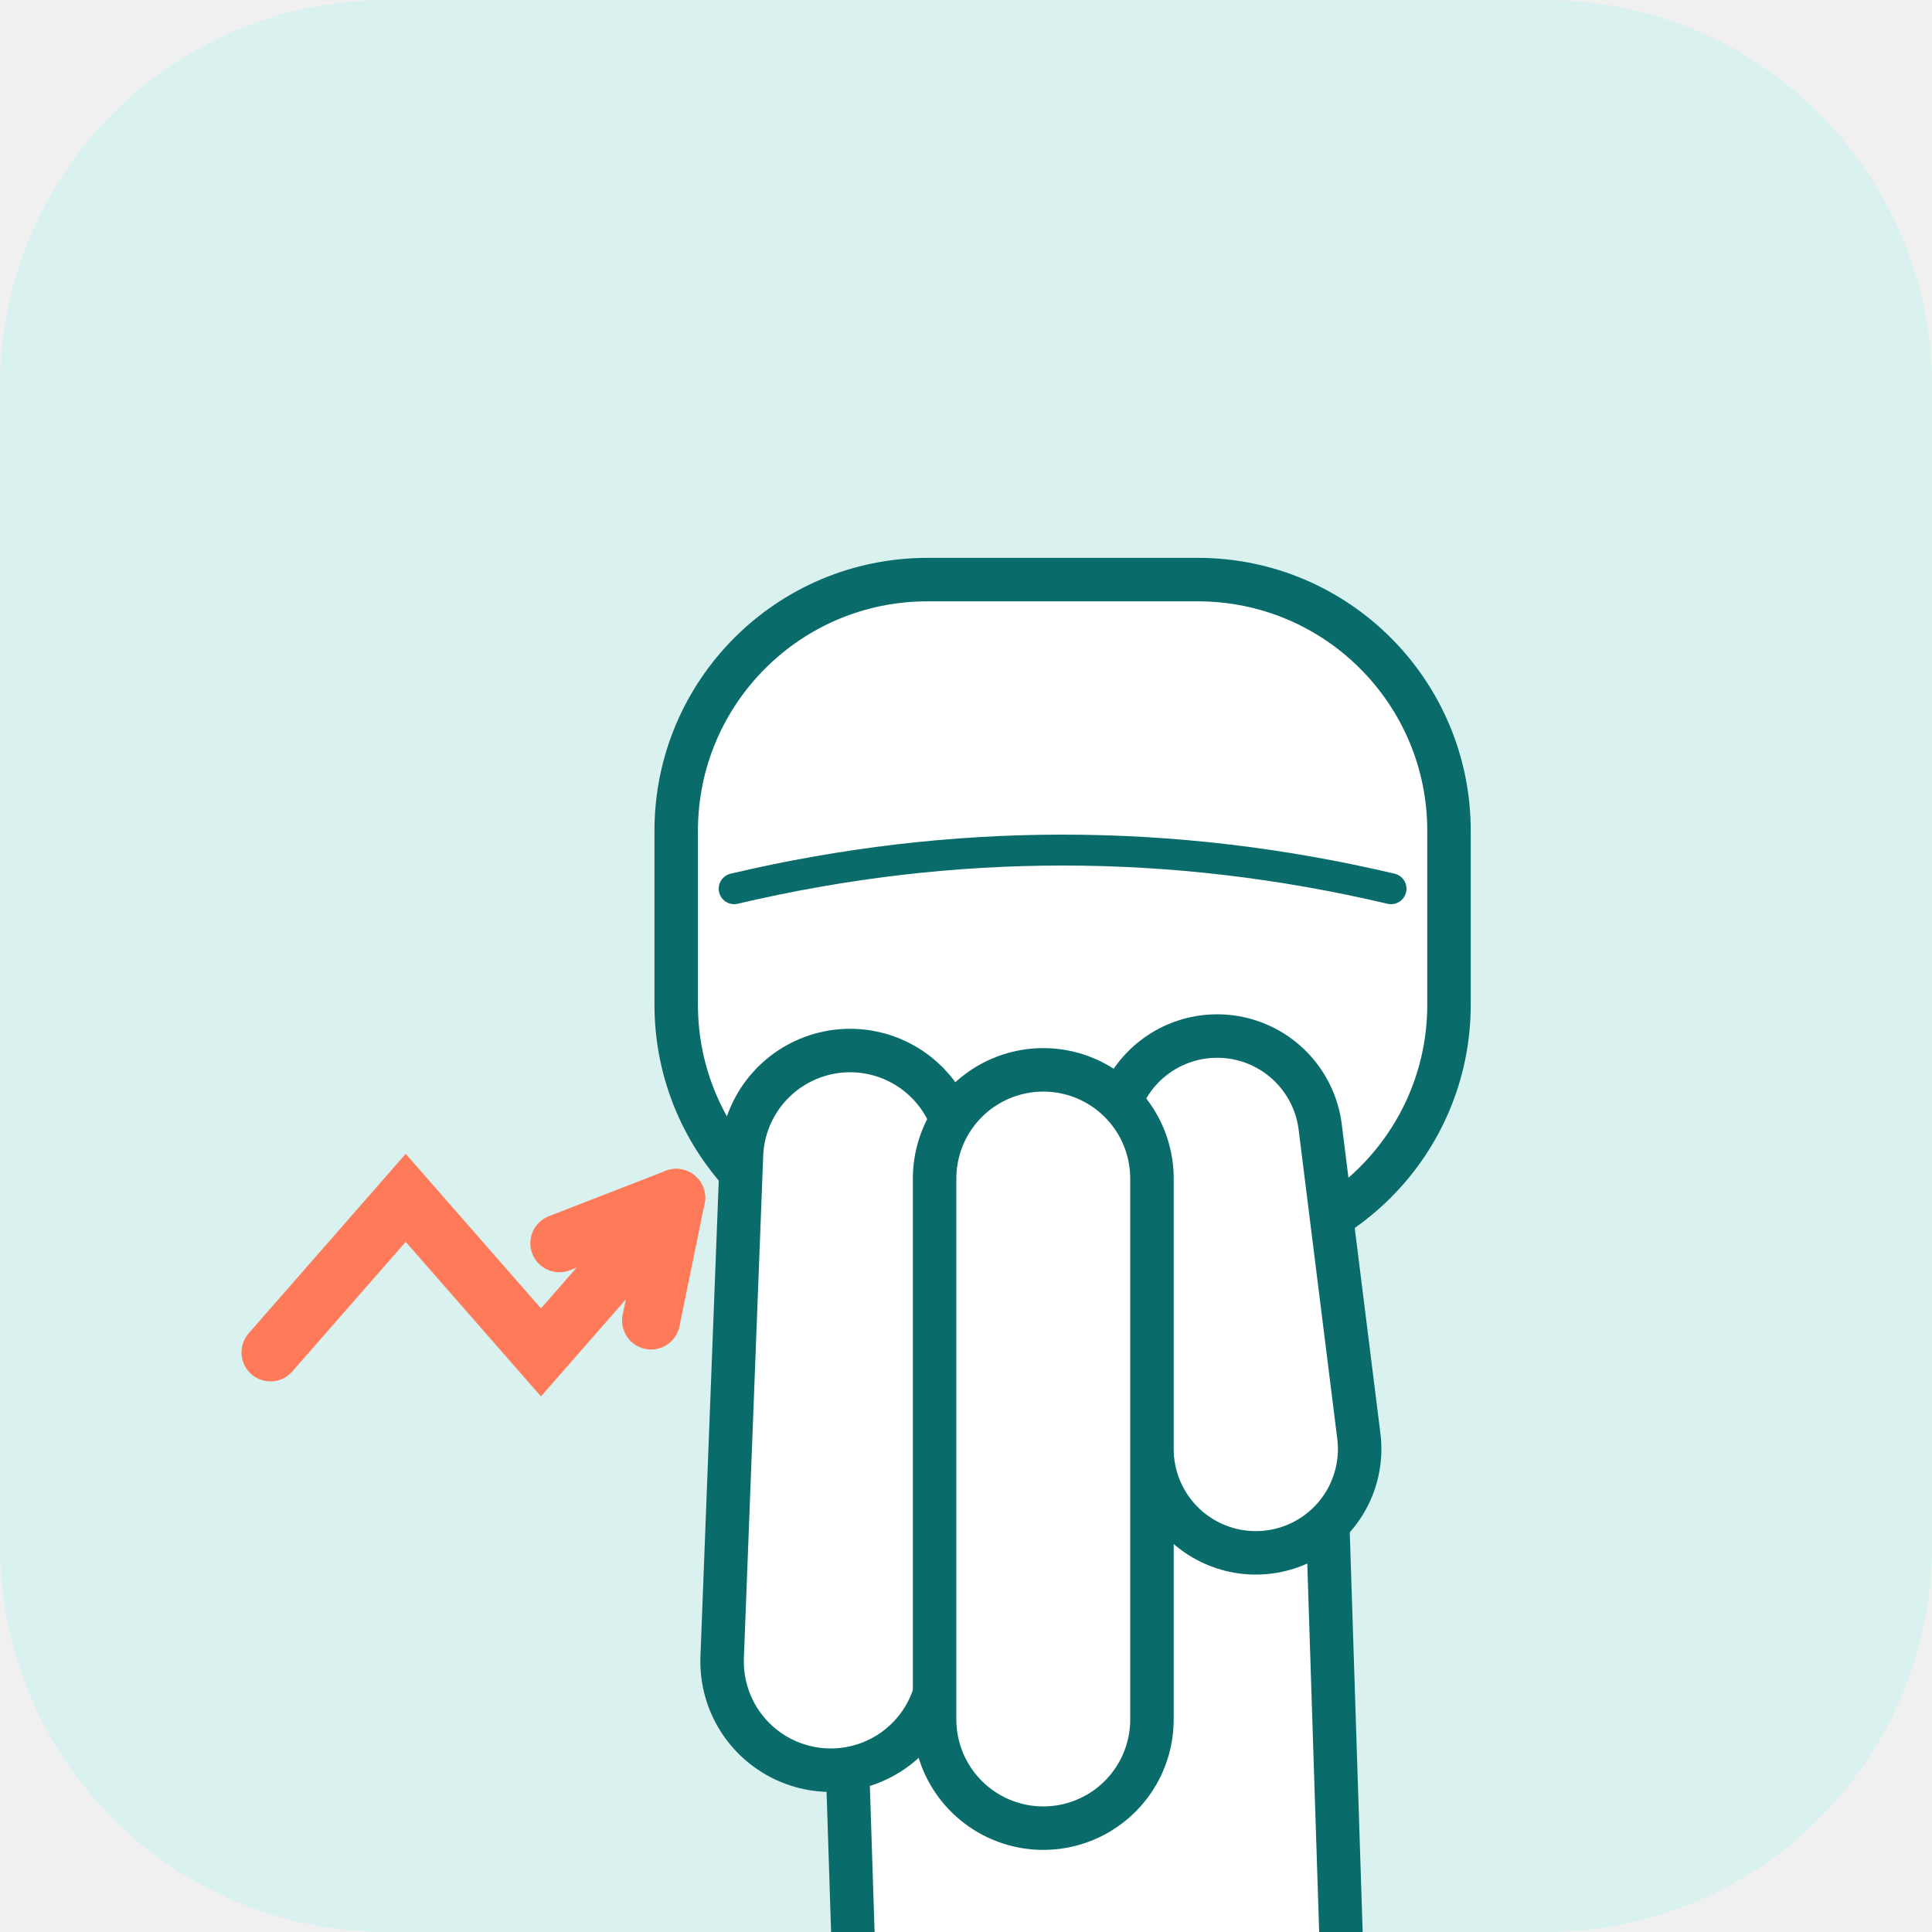
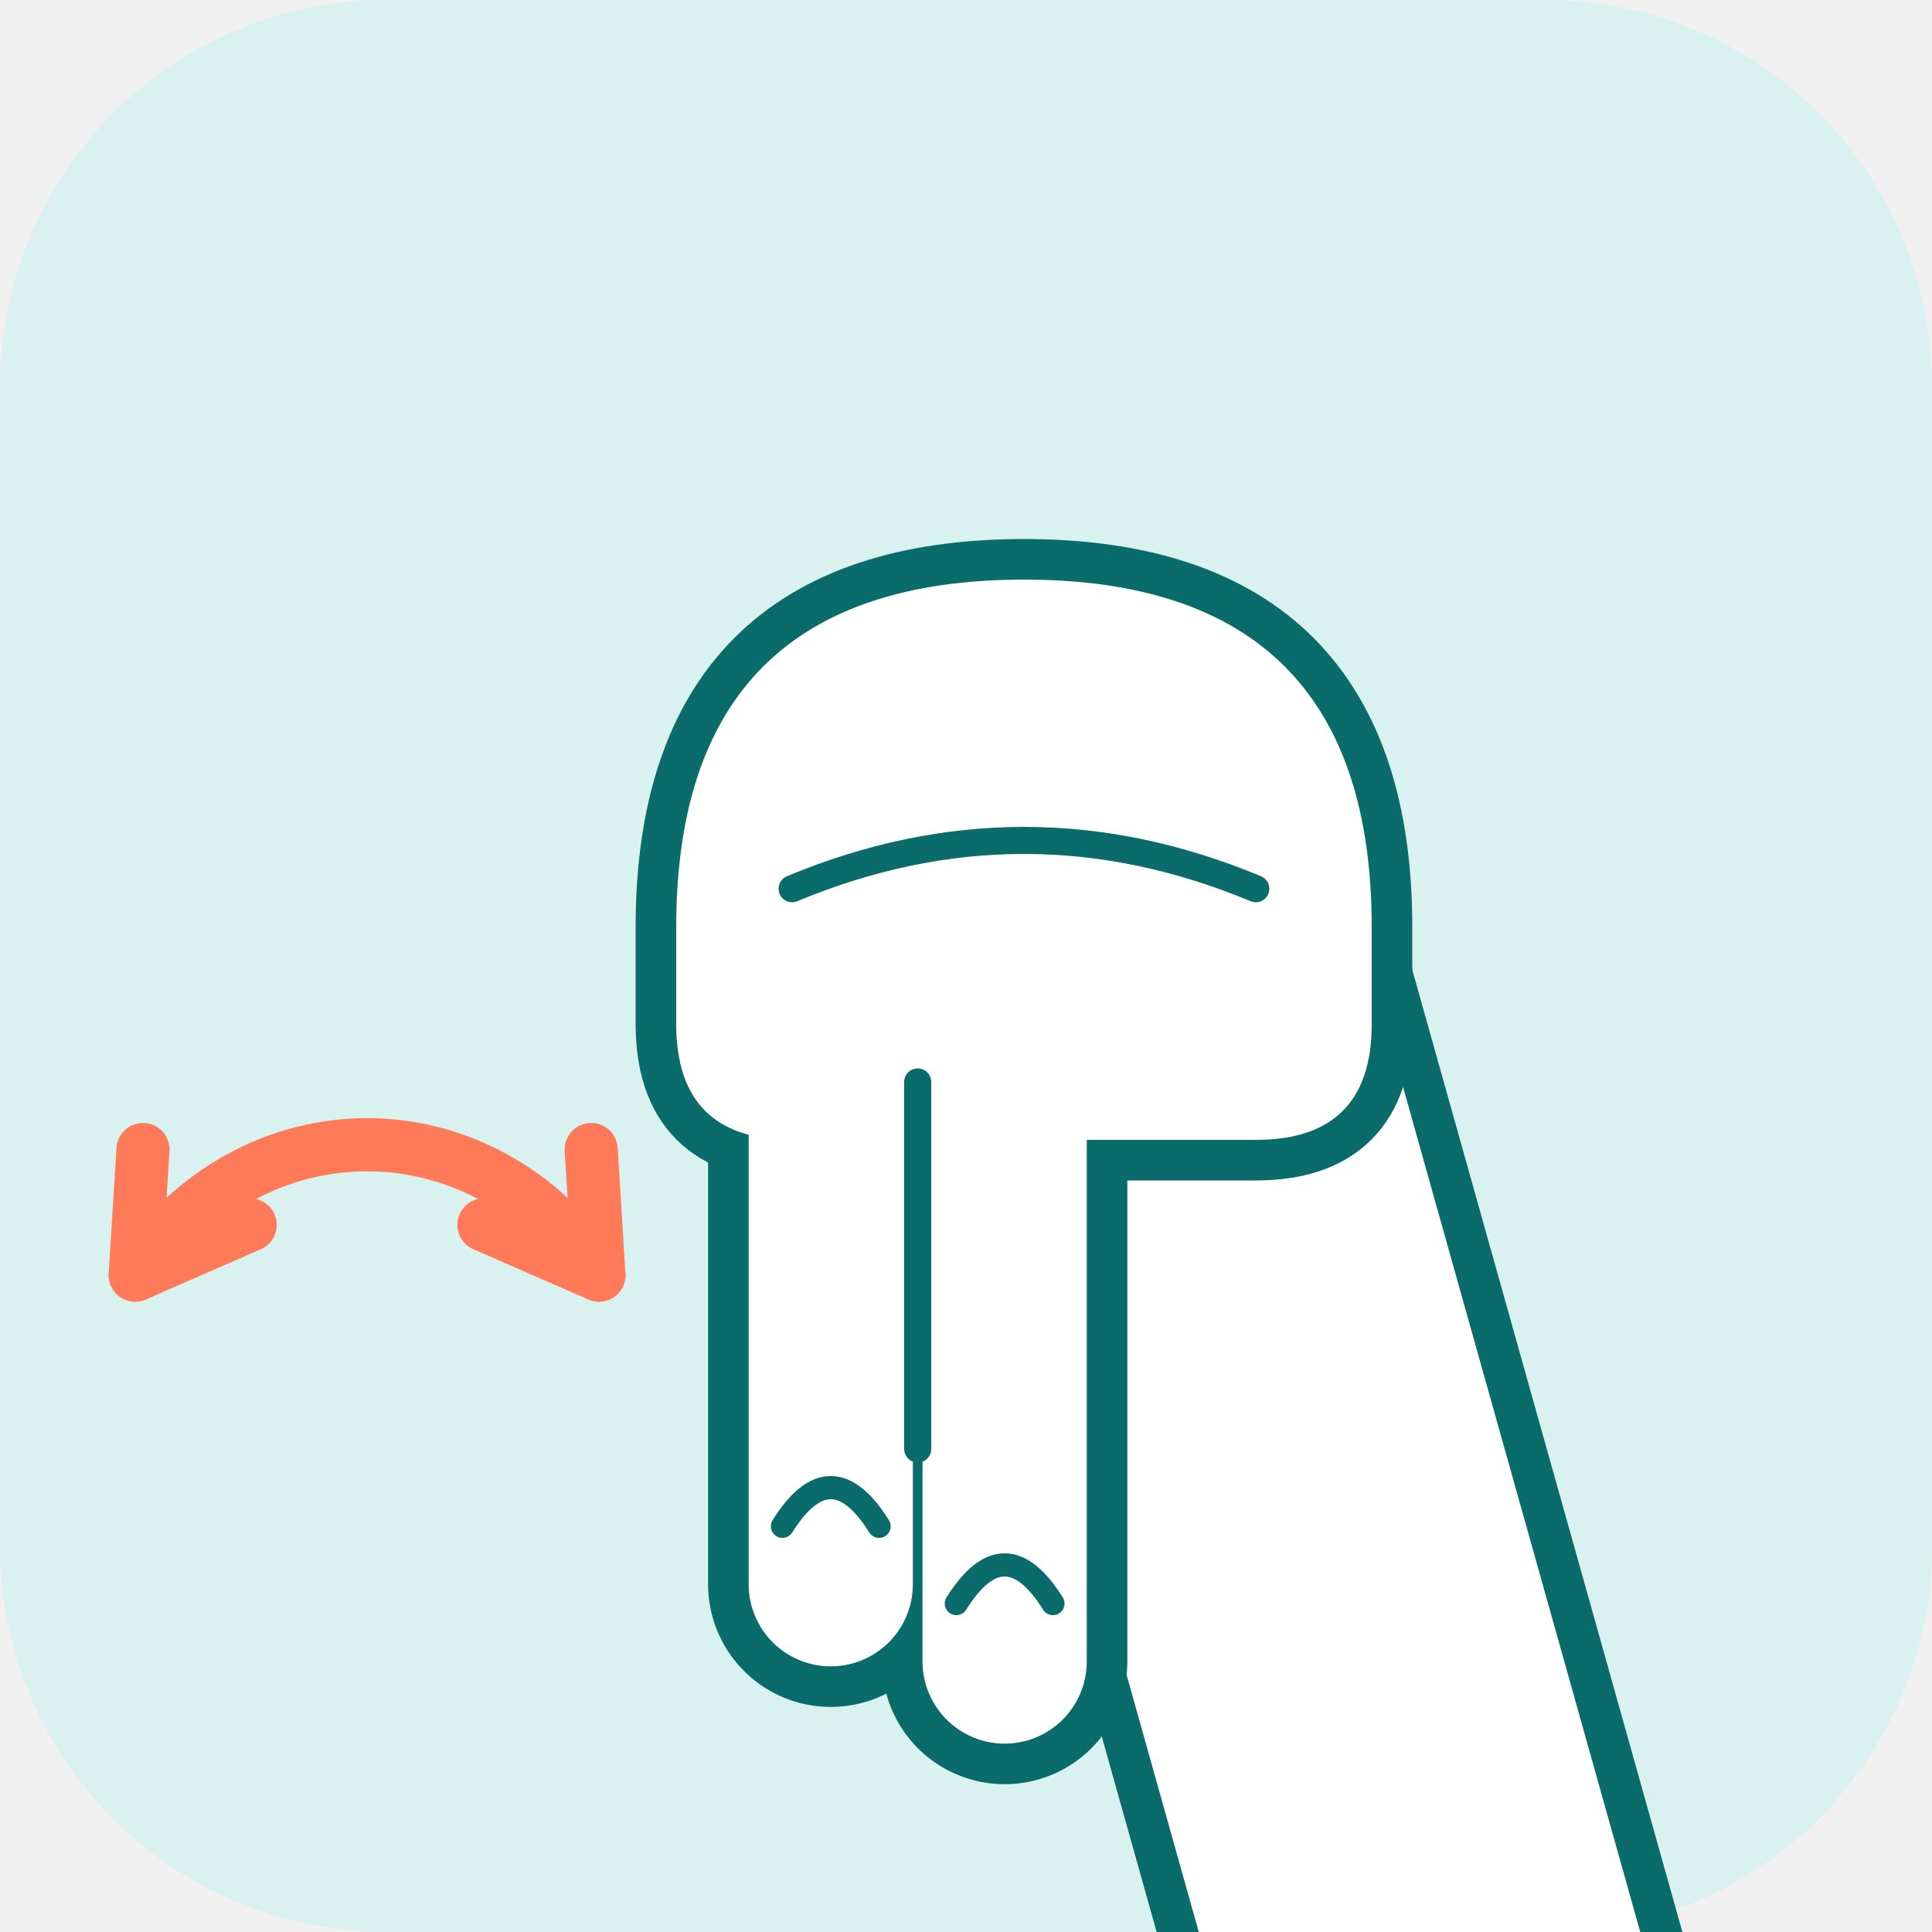
<svg xmlns="http://www.w3.org/2000/svg" viewBox="0 0 200 200" role="img" aria-label="Seña de la letra Ñ en LSM">
  <rect width="200" height="200" rx="40" fill="#D9F1EF" />
-   <path d="M114.0 214.0 L110.0 90.0" fill="none" stroke="#0A6B6B" stroke-width="55.0" stroke-linecap="round" stroke-linejoin="round" />
-   <path d="M114.0 214.0 L110.0 90.0" fill="none" stroke="#FFFFFF" stroke-width="46.0" stroke-linecap="round" stroke-linejoin="round" />
-   <rect x="70" y="60" width="80" height="70" rx="26" fill="#FFFFFF" stroke="#0A6B6B" stroke-width="4.5" />
-   <path d="M126.0 118.0 L130.0 150.0" fill="none" stroke="#0A6B6B" stroke-width="26.0" stroke-linecap="round" stroke-linejoin="round" />
-   <path d="M126.0 118.0 L130.0 150.0" fill="none" stroke="#FFFFFF" stroke-width="17.0" stroke-linecap="round" stroke-linejoin="round" />
-   <path d="M88.0 120.0 L86.0 172.0" fill="none" stroke="#0A6B6B" stroke-width="27.0" stroke-linecap="round" stroke-linejoin="round" />
-   <path d="M88.0 120.0 L86.0 172.0" fill="none" stroke="#FFFFFF" stroke-width="18.0" stroke-linecap="round" stroke-linejoin="round" />
-   <path d="M108.0 122.0 L108.0 178.0" fill="none" stroke="#0A6B6B" stroke-width="27.0" stroke-linecap="round" stroke-linejoin="round" />
-   <path d="M108.0 122.0 L108.0 178.0" fill="none" stroke="#FFFFFF" stroke-width="18.0" stroke-linecap="round" stroke-linejoin="round" />
-   <path d="M76 92 Q110 84 144 92" fill="none" stroke="#0A6B6B" stroke-width="3.2" stroke-linecap="round" stroke-linejoin="round" />
-   <path d="M28 140 L42 124 L56 140 L70 124" fill="none" stroke="#FF7A59" stroke-width="6" stroke-linecap="round" />
-   <path d="M57.9 128.7 L70.0 124.0 L67.4 136.7" fill="none" stroke="#FF7A59" stroke-width="6" stroke-linecap="round" stroke-linejoin="round" />
+   <path d="M120.0 104.0 L152.0 218.0" fill="none" stroke="#0A6B6B" stroke-width="52.4" stroke-linecap="round" stroke-linejoin="round" />
+   <path d="M120.0 104.0 L152.0 218.0" fill="none" stroke="#FFFFFF" stroke-width="44.0" stroke-linecap="round" stroke-linejoin="round" />
+   <path d="M70 96 Q70 60 106 60 Q142 60 142 96 L142 106 Q142 118 130 118 L82 118 Q70 118 70 106 Z" fill="#0A6B6B" stroke="#0A6B6B" stroke-width="8.4" stroke-linejoin="round" />
+   <path d="M86.0 108.0 L86.0 164.0" fill="none" stroke="#0A6B6B" stroke-width="25.4" stroke-linecap="round" stroke-linejoin="round" />
+   <path d="M104.0 108.0 L104.0 172.0" fill="none" stroke="#0A6B6B" stroke-width="25.4" stroke-linecap="round" stroke-linejoin="round" />
+   <path d="M70 96 Q70 60 106 60 Q142 60 142 96 L142 106 Q142 118 130 118 L82 118 Q70 118 70 106 Z" fill="#FFFFFF" />
+   <path d="M86.0 108.0 L86.0 164.0" fill="none" stroke="#FFFFFF" stroke-width="17.0" stroke-linecap="round" stroke-linejoin="round" />
+   <path d="M104.0 108.0 L104.0 172.0" fill="none" stroke="#FFFFFF" stroke-width="17.0" stroke-linecap="round" stroke-linejoin="round" />
+   <path d="M81 158 Q86 150 91 158" fill="none" stroke="#0A6B6B" stroke-width="2.4" stroke-linecap="round" stroke-linejoin="round" />
+   <path d="M99 166 Q104 158 109 166" fill="none" stroke="#0A6B6B" stroke-width="2.4" stroke-linecap="round" stroke-linejoin="round" />
+   <path d="M95 112 L95 150" fill="none" stroke="#0A6B6B" stroke-width="2.8" stroke-linecap="round" stroke-linejoin="round" />
+   <path d="M82 92 Q106 82 130 92" fill="none" stroke="#0A6B6B" stroke-width="2.8" stroke-linecap="round" stroke-linejoin="round" />
+   <path d="M14 132 C26 114 50 114 62 132" fill="none" stroke="#FF7A59" stroke-width="5.5" stroke-linecap="round" stroke-linejoin="round" />
+   <path d="M61.2 119.0 L62.0 132.0 L50.1 126.8" fill="none" stroke="#FF7A59" stroke-width="5.5" stroke-linecap="round" stroke-linejoin="round" />
+   <path d="M25.9 126.8 L14.0 132.0 L14.8 119.0" fill="none" stroke="#FF7A59" stroke-width="5.5" stroke-linecap="round" stroke-linejoin="round" />
</svg>
